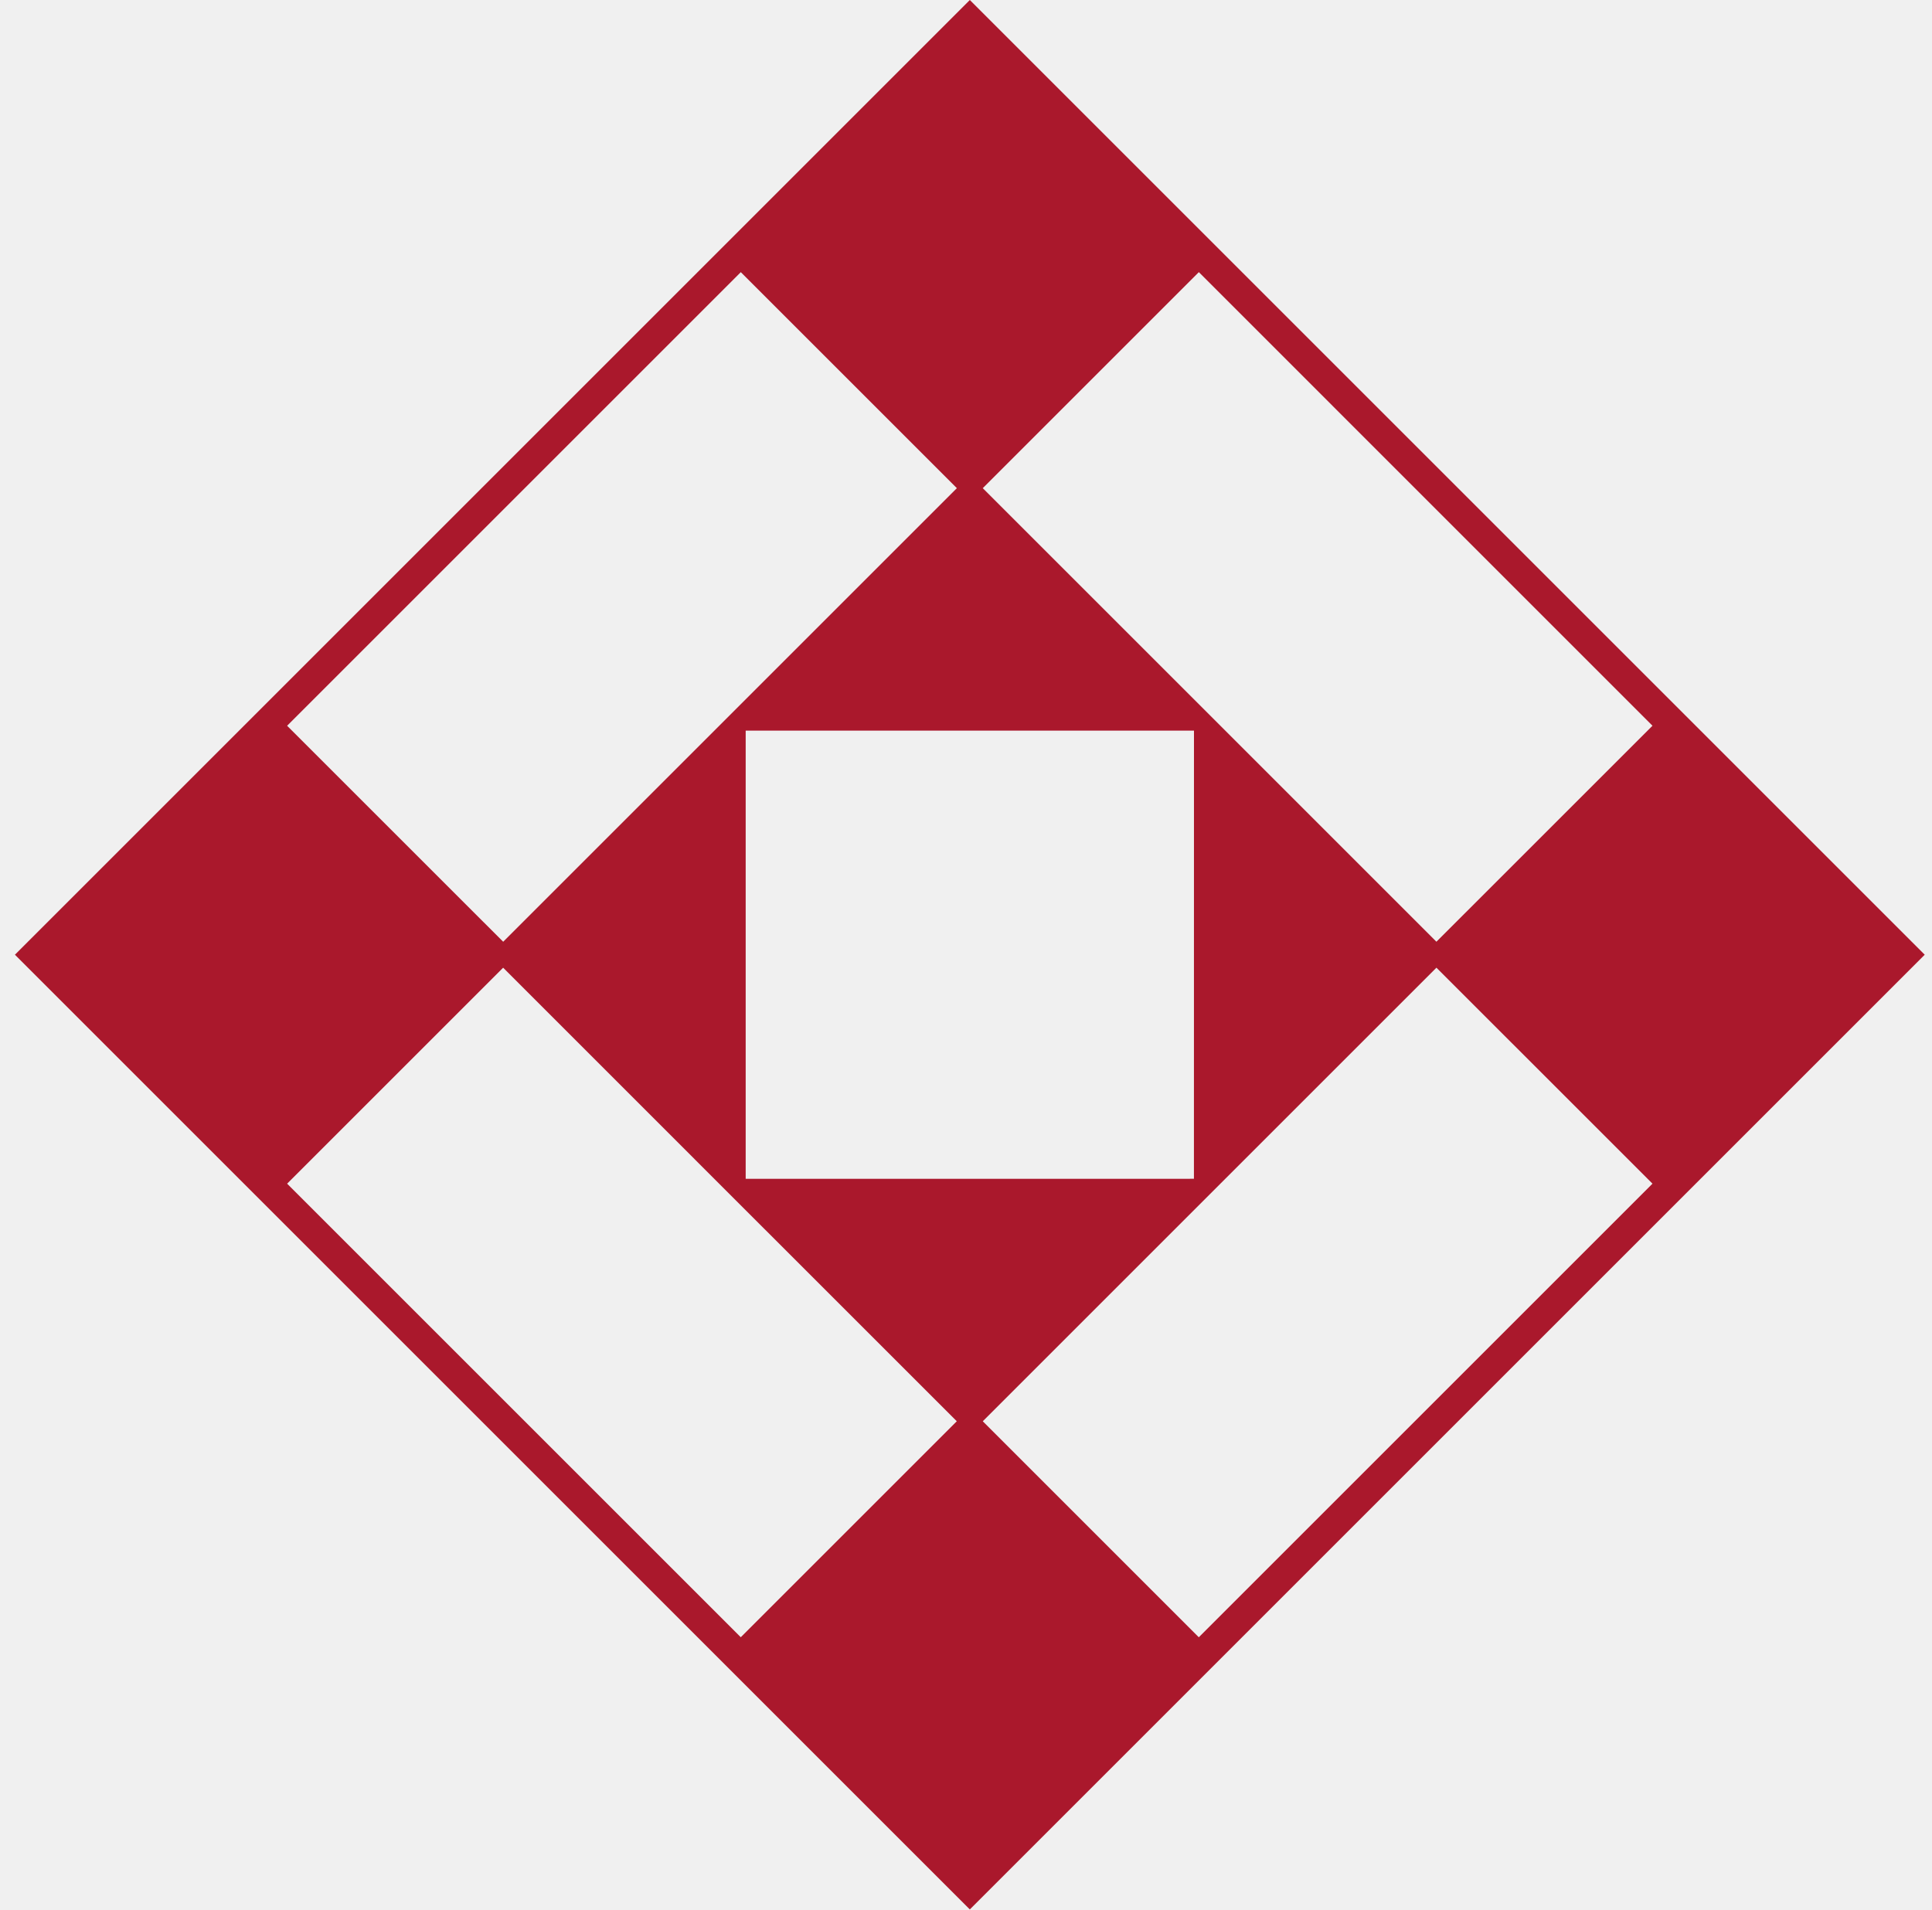
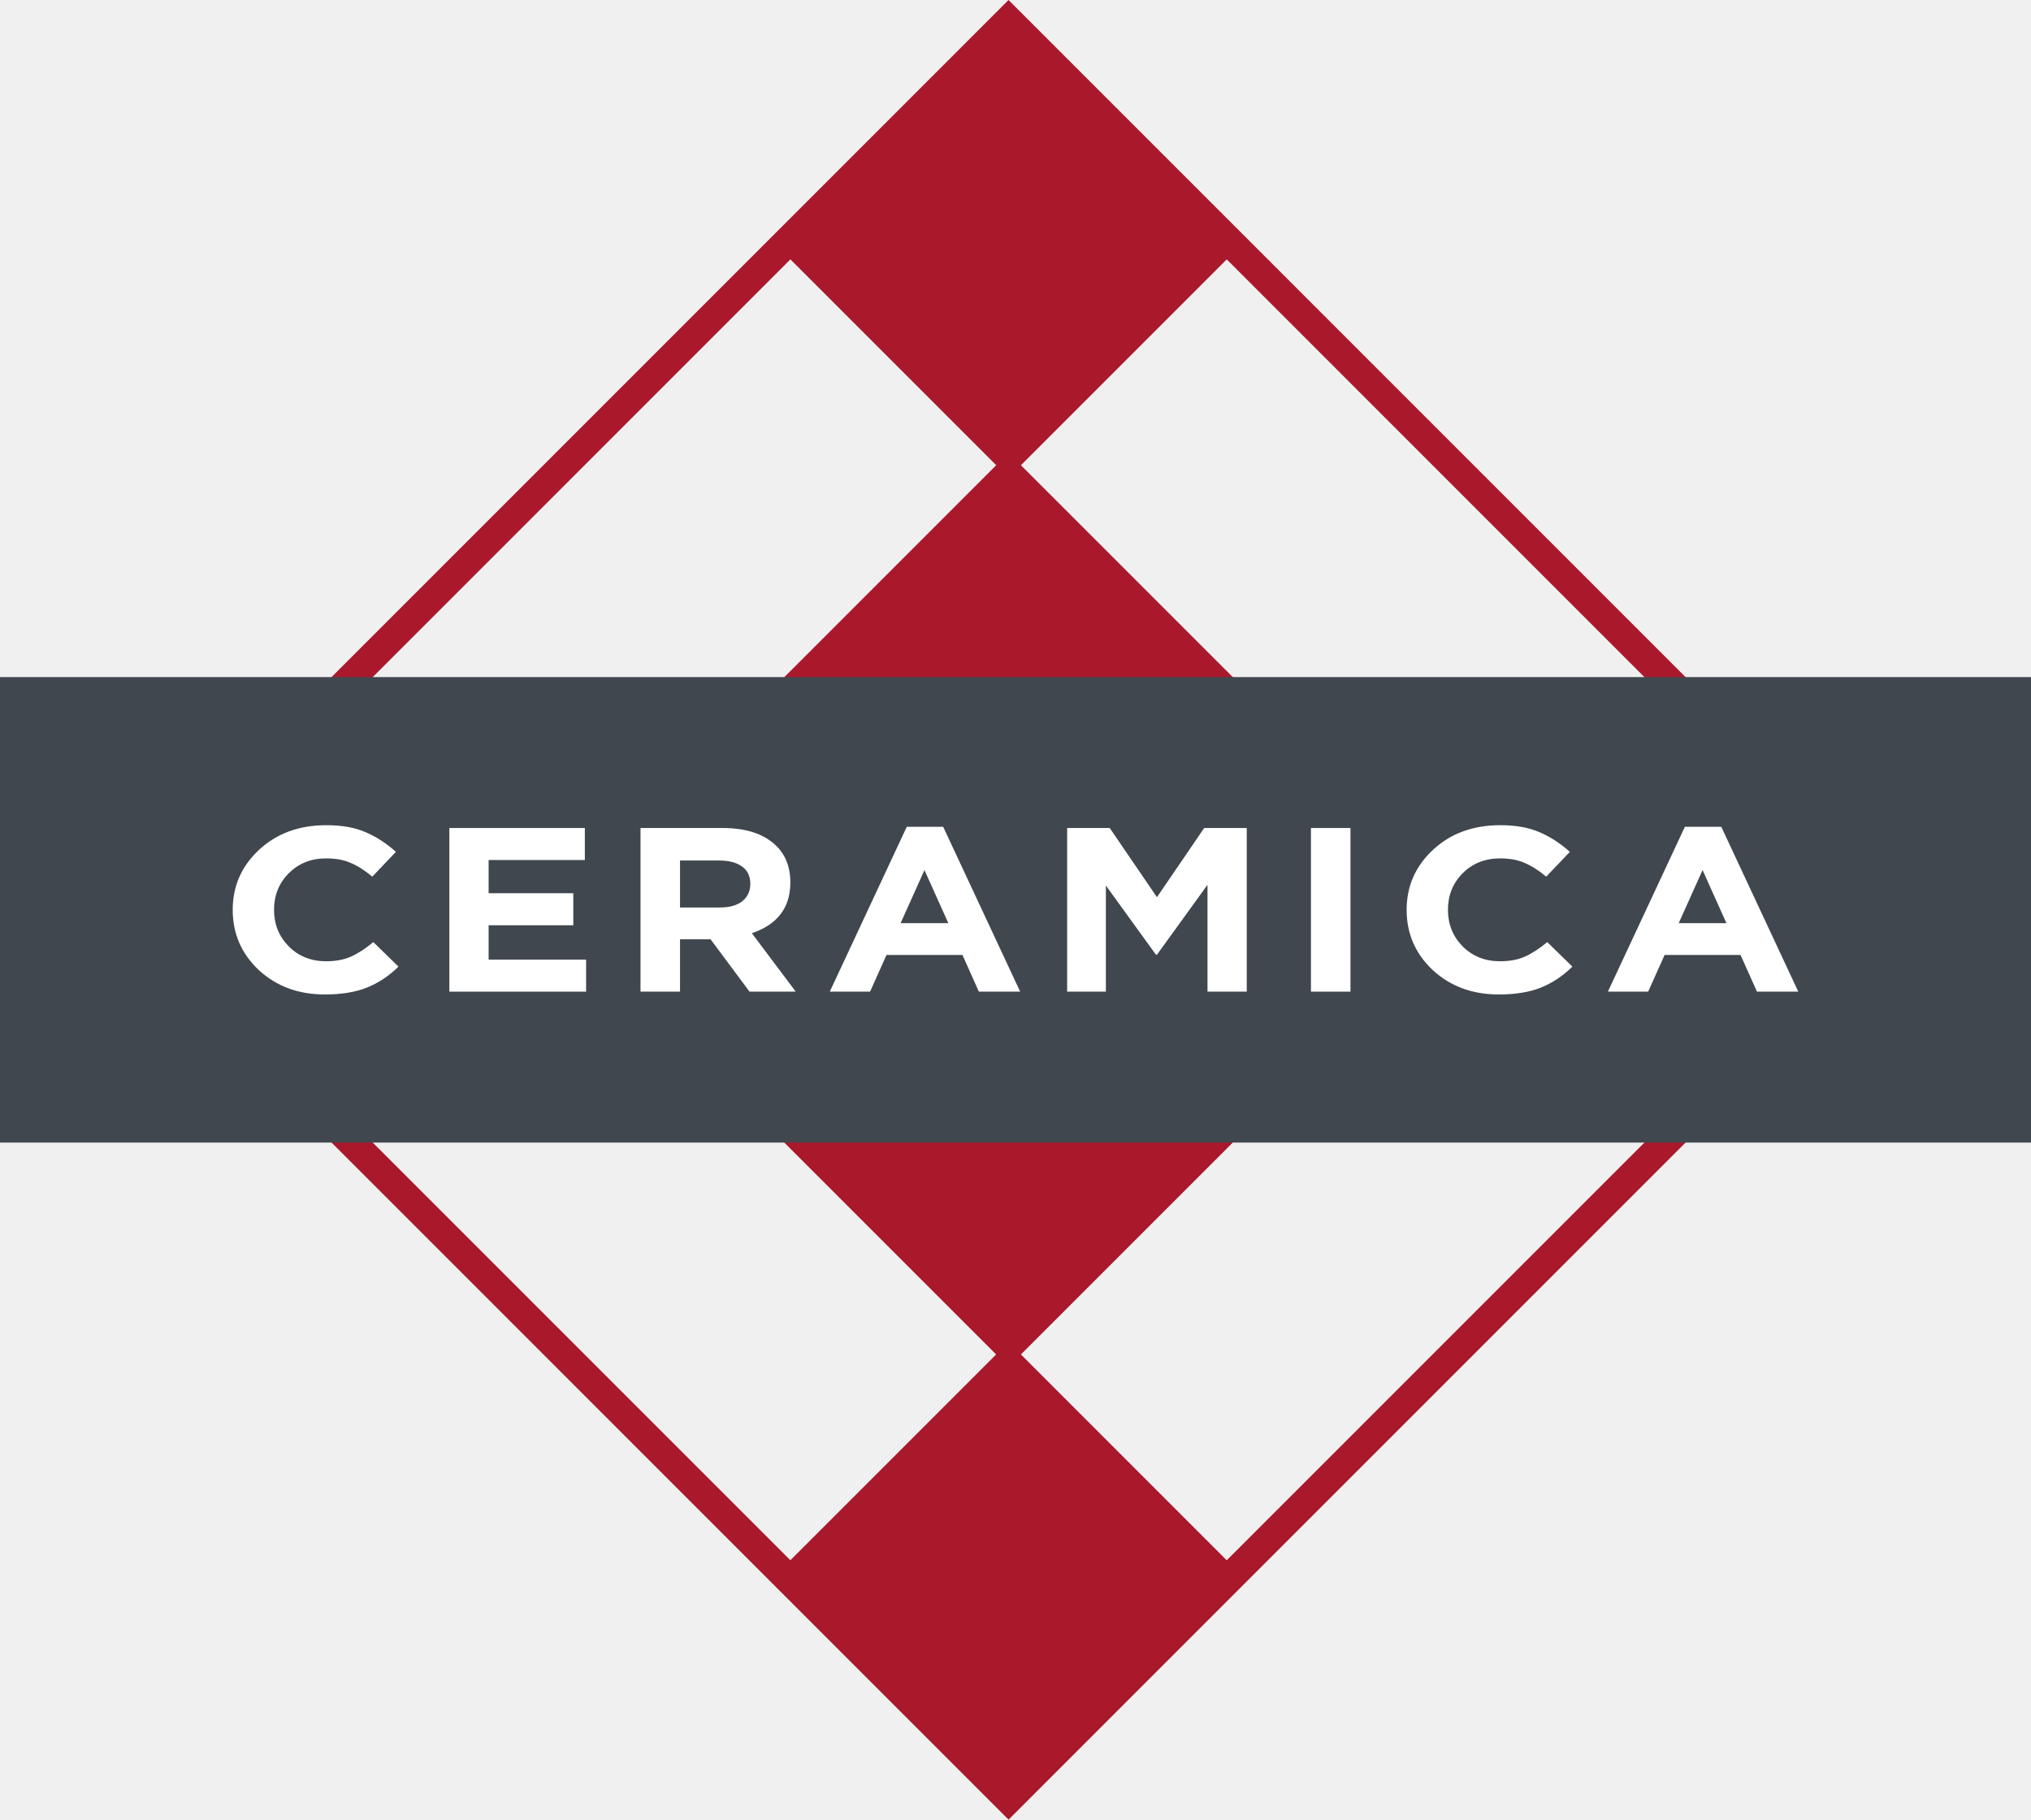
- <svg xmlns="http://www.w3.org/2000/svg" width="87" height="86" fill="none">
-   <path d="m43.672 0-43 43 43 43 43-43-43-43Zm10.092 53.092-20.185.002V32.906h20.187l-.002 20.186ZM43.089 21.987 32.874 32.202 22.659 42.416l-9.73-9.728 20.43-20.43 9.73 9.729Zm1.167 42.026L54.47 53.798l10.214-10.214 9.729 9.728-20.43 20.43-9.728-9.729Zm20.427-21.598L54.471 32.202 44.255 21.987l9.73-9.73 20.428 20.43-9.73 9.728Zm-42.026 1.17 10.215 10.216 10.213 10.212-9.727 9.727L12.93 53.312l9.727-9.727Z" fill="#AA182C" />
+ <svg xmlns="http://www.w3.org/2000/svg" width="96" height="86" viewBox="0 0 96 86" fill="none">
+   <path d="M47.672 0L4.672 43L47.672 86L90.672 43L47.672 0ZM57.764 53.092L37.579 53.094L37.578 32.906L57.766 32.907L57.764 53.092ZM47.089 21.987L36.874 32.202L26.659 42.416L16.93 32.688L37.36 12.258L47.089 21.987ZM48.256 64.013L58.471 53.798L68.685 43.584L78.414 53.312L57.984 73.742L48.256 64.013ZM68.683 42.415L58.471 32.202L48.255 21.987L57.984 12.258L78.413 32.687L68.683 42.415ZM26.657 43.585L36.872 53.801L47.085 64.013L37.358 73.74L16.93 53.312L26.657 43.585Z" fill="#AA182C" />
+   <rect y="32" width="96" height="22" fill="#40474E" />
+   <path d="M15.354 47C14.109 47 13.07 46.617 12.237 45.851C11.412 45.077 11 44.127 11 43C11 41.88 11.416 40.934 12.249 40.16C13.082 39.387 14.141 39 15.427 39C16.163 39 16.781 39.111 17.283 39.331C17.784 39.545 18.261 39.855 18.714 40.26L17.598 41.431C17.234 41.129 16.89 40.912 16.567 40.779C16.252 40.639 15.868 40.569 15.415 40.569C14.703 40.569 14.113 40.805 13.644 41.276C13.183 41.74 12.953 42.315 12.953 43C12.953 43.678 13.183 44.252 13.644 44.724C14.113 45.195 14.703 45.431 15.415 45.431C15.868 45.431 16.26 45.357 16.591 45.21C16.923 45.063 17.274 44.834 17.646 44.525L18.835 45.685C18.374 46.134 17.873 46.466 17.331 46.68C16.797 46.893 16.139 47 15.354 47Z" fill="white" />
+   <path d="M21.24 46.867V39.133H27.644V40.646H23.096V42.215H27.098V43.729H23.096V45.354H27.704V46.867H21.24Z" fill="white" />
+   <path d="M30.275 46.867V39.133H34.156C35.231 39.133 36.056 39.394 36.63 39.917C37.115 40.359 37.358 40.956 37.358 41.707C37.358 42.893 36.752 43.692 35.539 44.105L37.613 46.867H35.429L33.586 44.392H32.143V46.867H30.275ZM32.143 42.889H34.035C34.487 42.889 34.839 42.79 35.09 42.591C35.34 42.385 35.466 42.112 35.466 41.773C35.466 41.413 35.337 41.14 35.078 40.956C34.819 40.764 34.459 40.669 33.998 40.669H32.143V42.889Z" fill="white" />
+   <path d="M39.221 46.867L42.86 39.077H44.582L48.221 46.867H46.268L45.492 45.133H41.902L41.126 46.867H39.221ZM42.569 43.63H44.825L43.697 41.121L42.569 43.63Z" fill="white" />
+   <path d="M50.441 46.867V39.133H52.454L54.686 42.403L56.918 39.133H58.931V46.867H57.075V41.818L54.686 45.121H54.638L52.272 41.851V46.867H50.441Z" fill="white" />
+   <path d="M61.965 46.867V39.133H63.833V46.867H61.965Z" fill="white" />
+   <path d="M70.843 47C69.597 47 68.558 46.617 67.725 45.851C66.901 45.077 66.488 44.127 66.488 43C66.488 41.88 66.905 40.934 67.738 40.16C68.57 39.387 69.63 39 70.915 39C71.651 39 72.27 39.111 72.771 39.331C73.272 39.545 73.749 39.855 74.202 40.26L73.086 41.431C72.722 41.129 72.379 40.912 72.055 40.779C71.74 40.639 71.356 40.569 70.903 40.569C70.192 40.569 69.601 40.805 69.132 41.276C68.671 41.74 68.441 42.315 68.441 43C68.441 43.678 68.671 44.252 69.132 44.724C69.601 45.195 70.192 45.431 70.903 45.431C71.356 45.431 71.748 45.357 72.08 45.21C72.411 45.063 72.763 44.834 73.135 44.525L74.323 45.685C73.862 46.134 73.361 46.466 72.82 46.68C72.286 46.893 71.627 47 70.843 47Z" fill="white" />
+   <path d="M76.001 46.867L79.639 39.077H81.361L85 46.867H83.047L82.271 45.133H78.681L77.905 46.867H76.001ZM79.348 43.63H81.604L80.476 41.121L79.348 43.63Z" fill="white" />
</svg>
